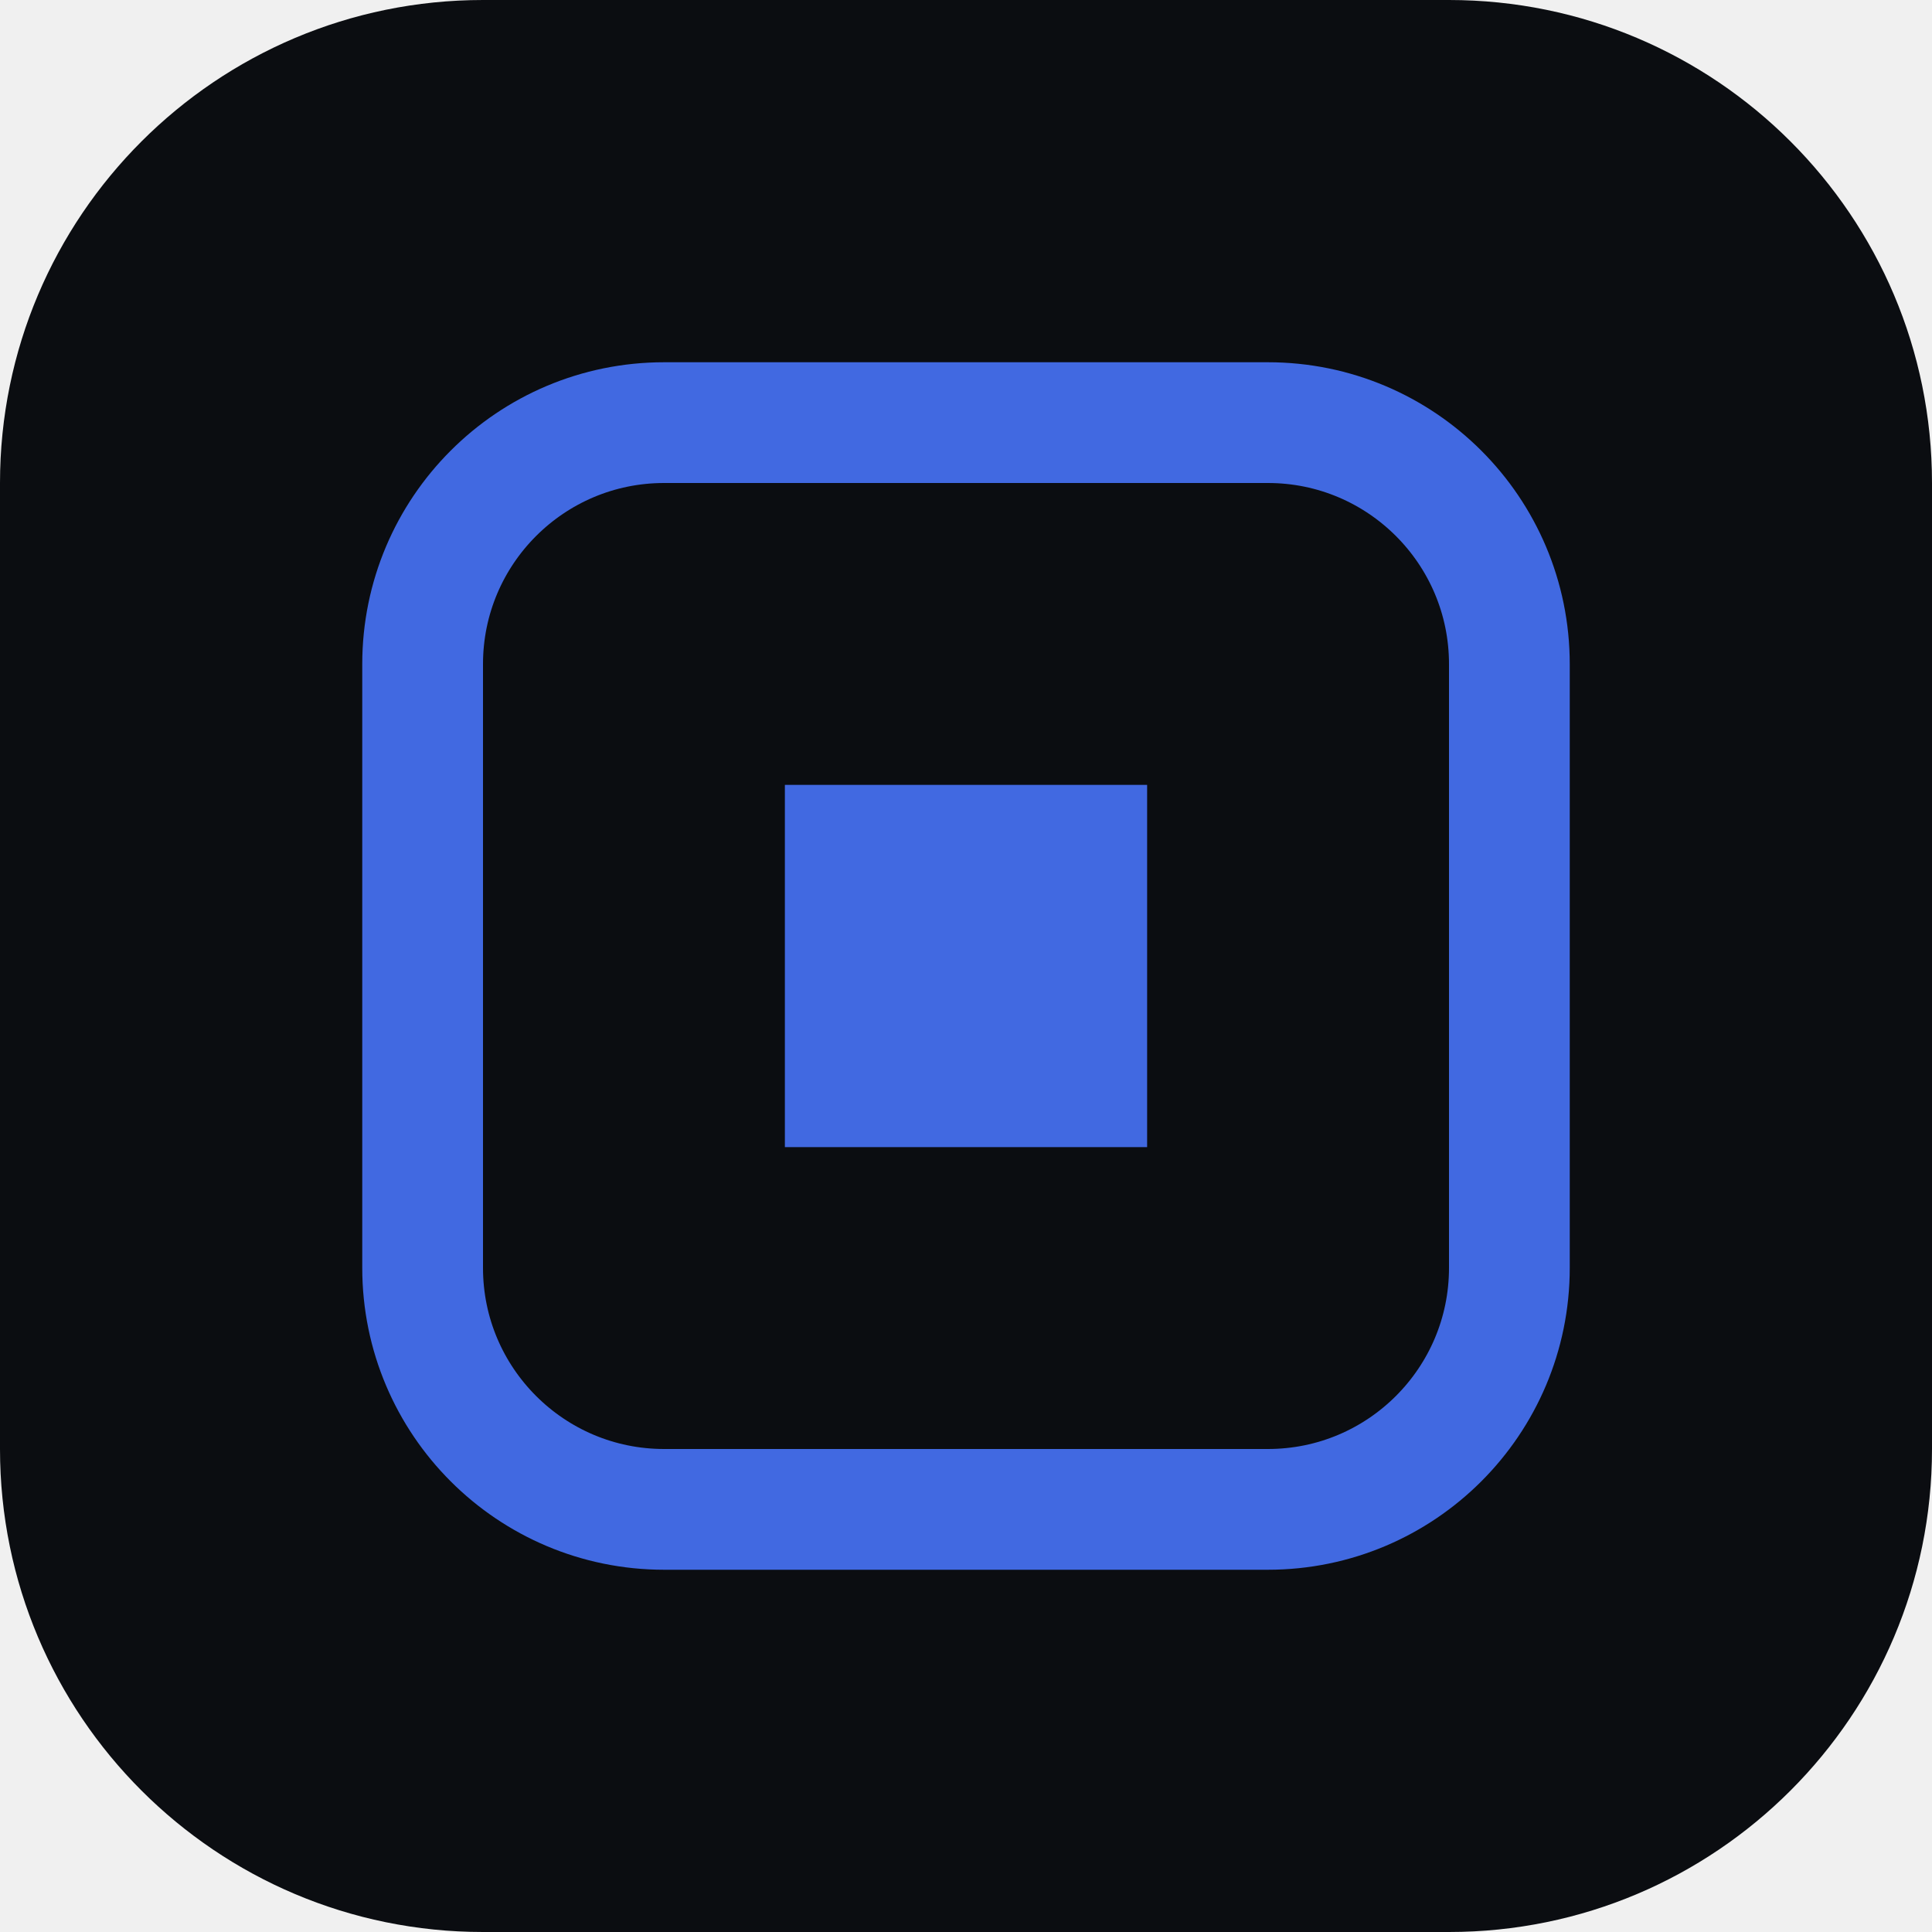
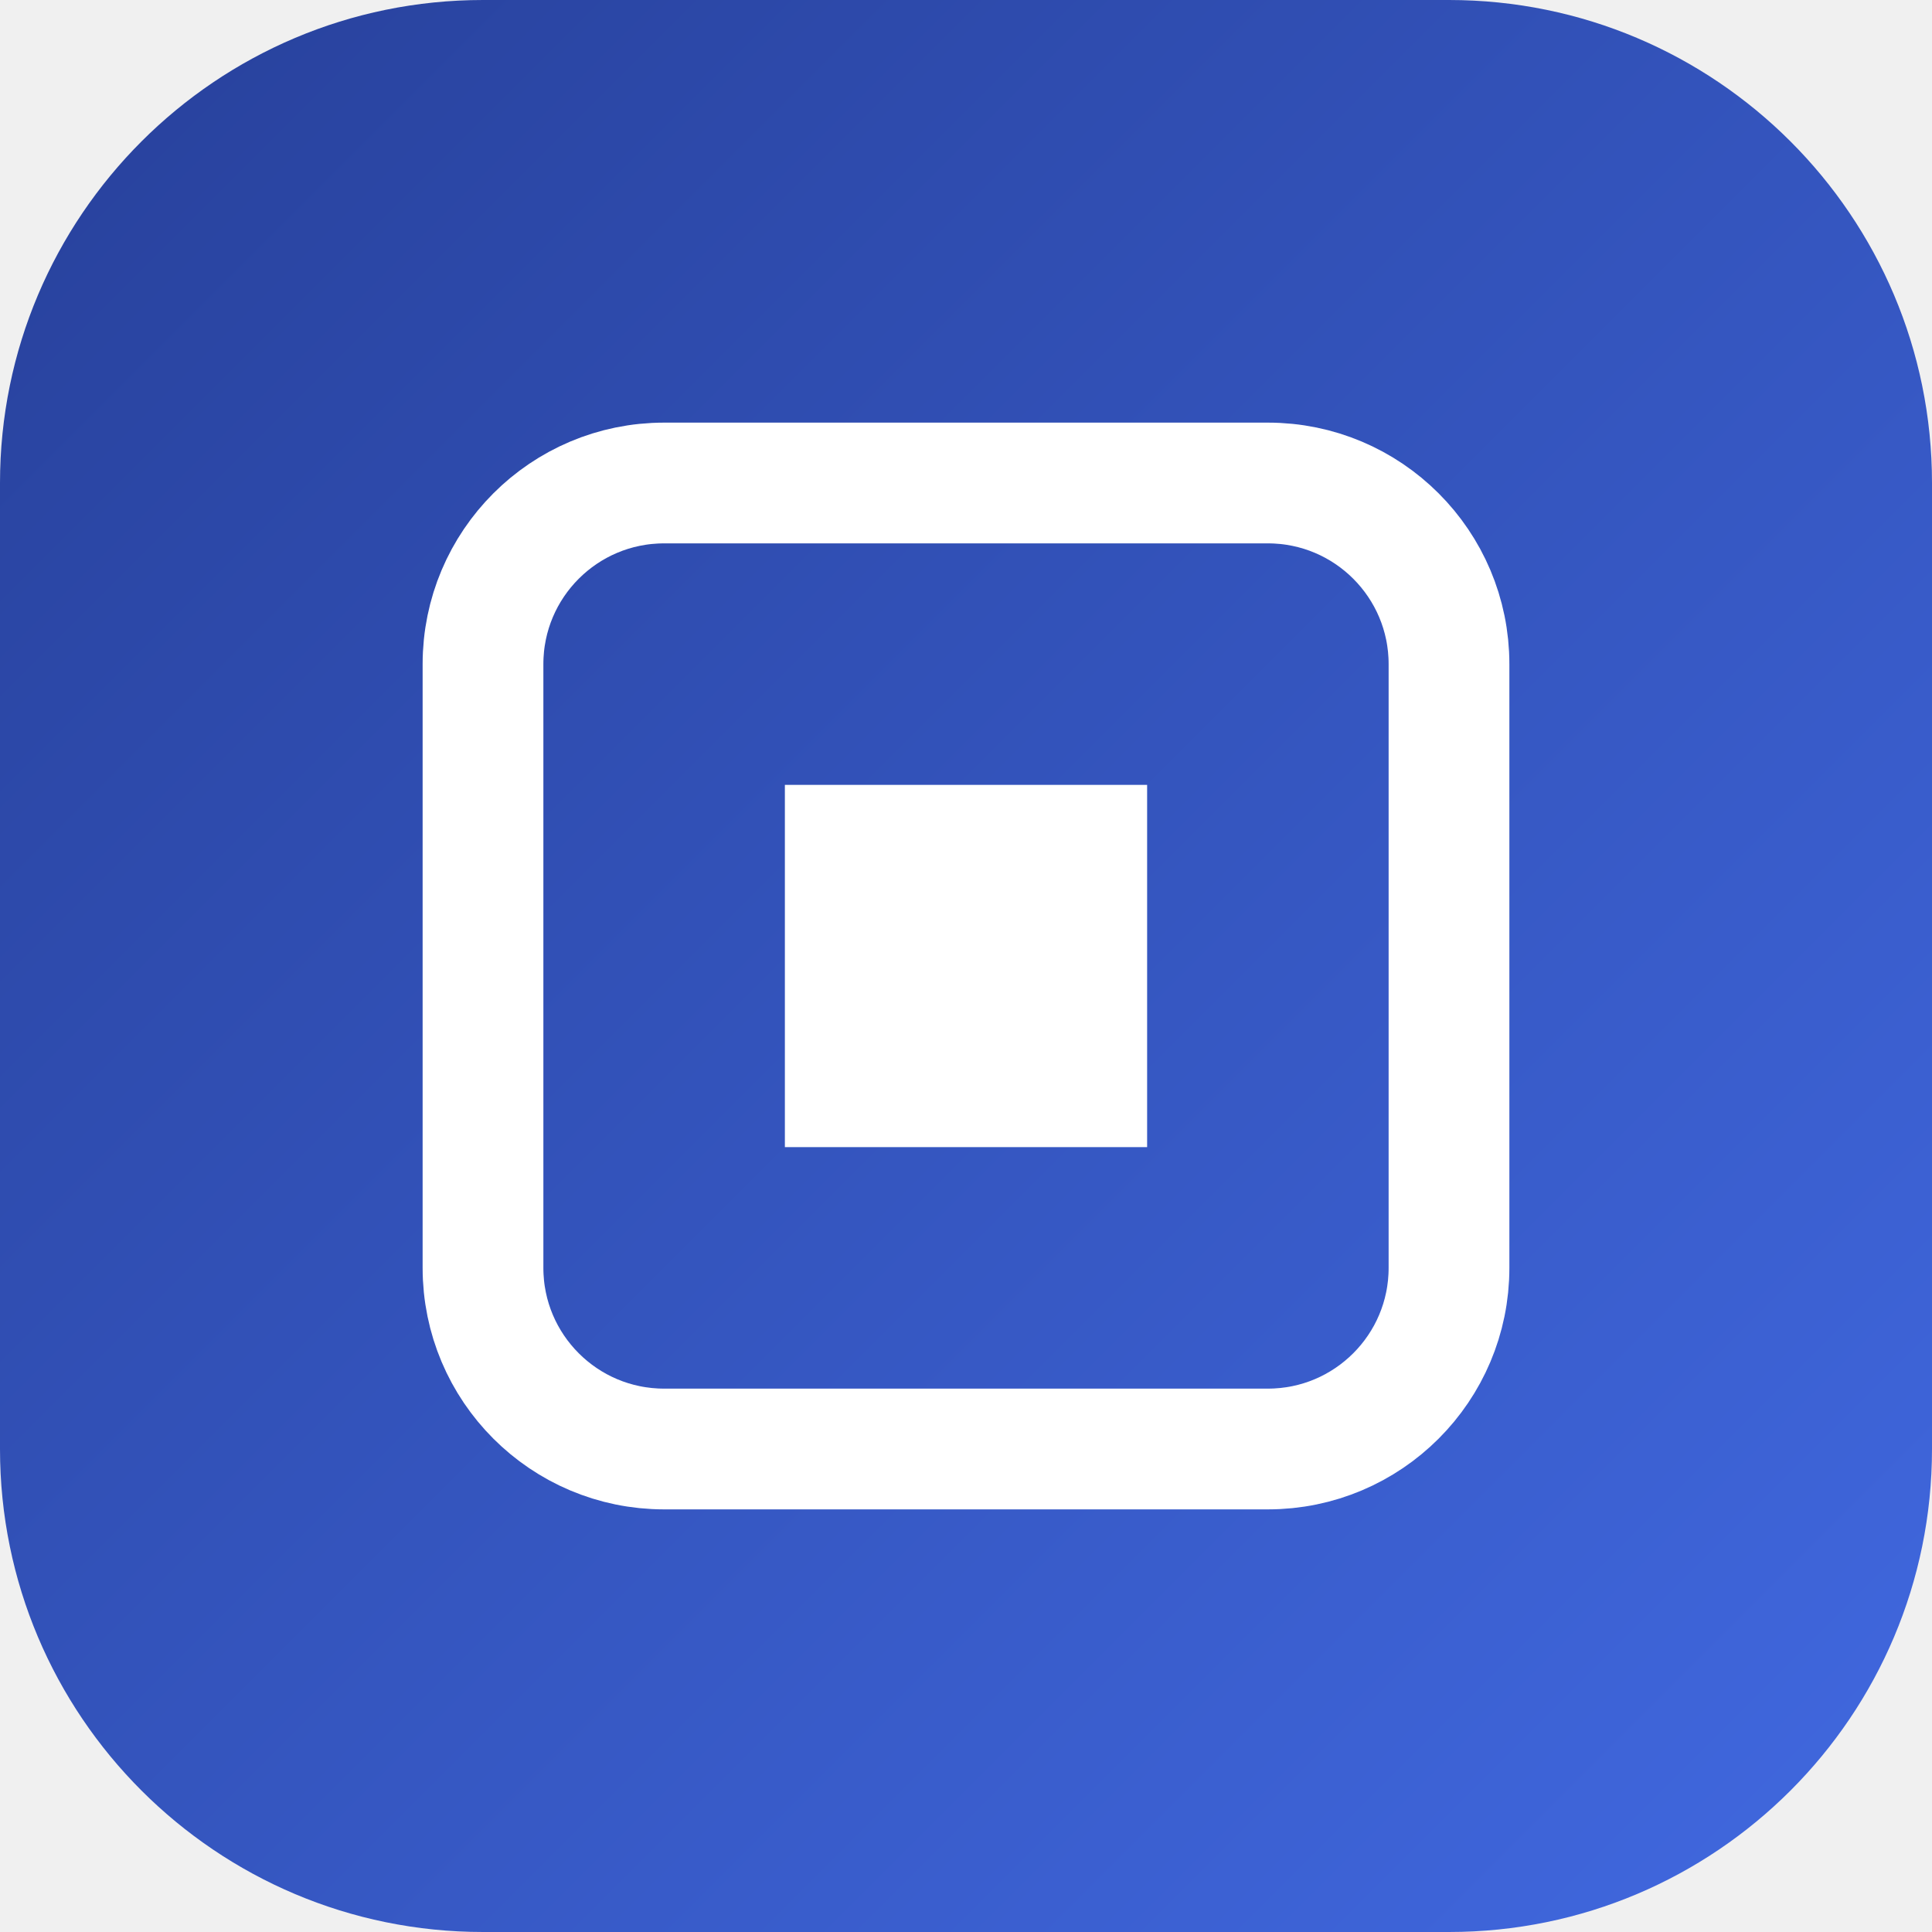
<svg xmlns="http://www.w3.org/2000/svg" viewBox="0 0 32 32">
-   <rect width="32" height="32" rx="8" fill="#0B0D11" />
-   <rect x="7" y="7" width="18" height="18" rx="4" fill="none" stroke="#4169E1" stroke-width="2" />
-   <rect x="13" y="13" width="6" height="6" fill="#4169E1" />
+   <defs>
+     <linearGradient id="g" x1="0" y1="0" x2="1" y2="1">
+       <stop offset="0" stop-color="#27409A" />
+       <stop offset="1" stop-color="#4169E1" />
+     </linearGradient>
+   </defs>
+   <rect width="32" height="32" rx="8" fill="url(#g)" />
+   <rect x="8" y="8" width="16" height="16" rx="3" fill="none" stroke="#FFFFFF" stroke-width="2" />
+   <rect x="13" y="13" width="6" height="6" fill="#FFFFFF" />
</svg>
